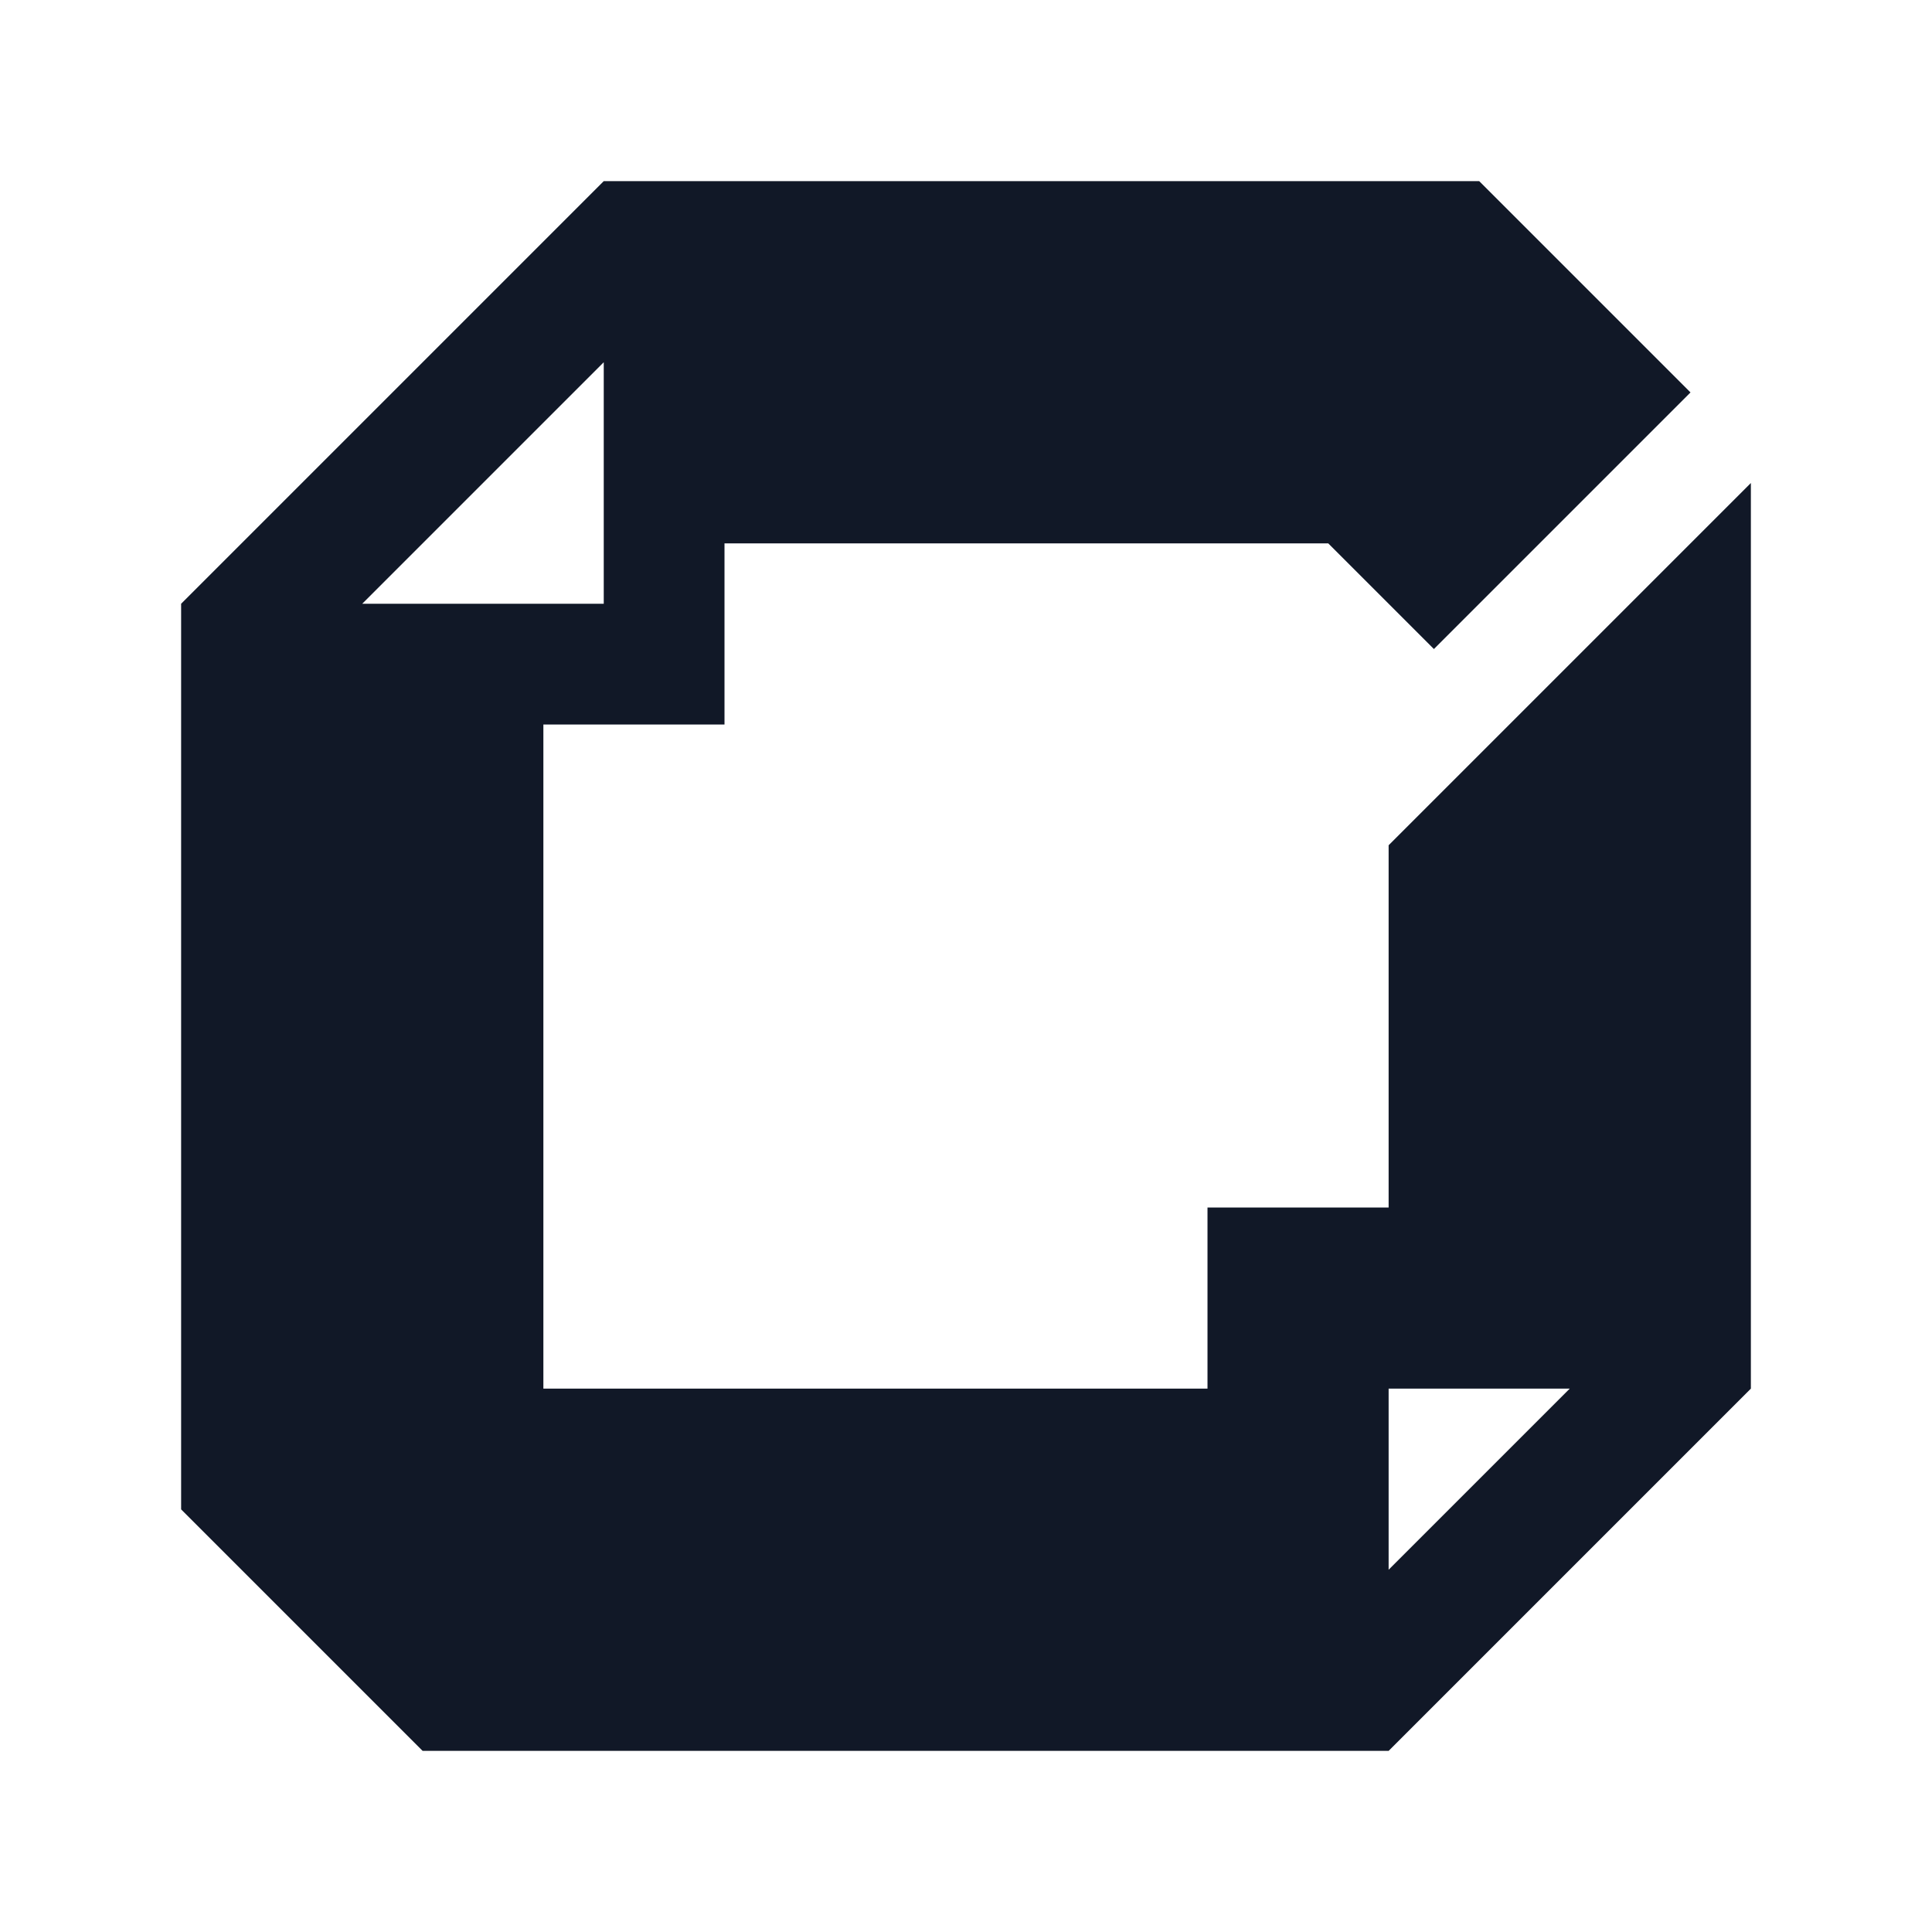
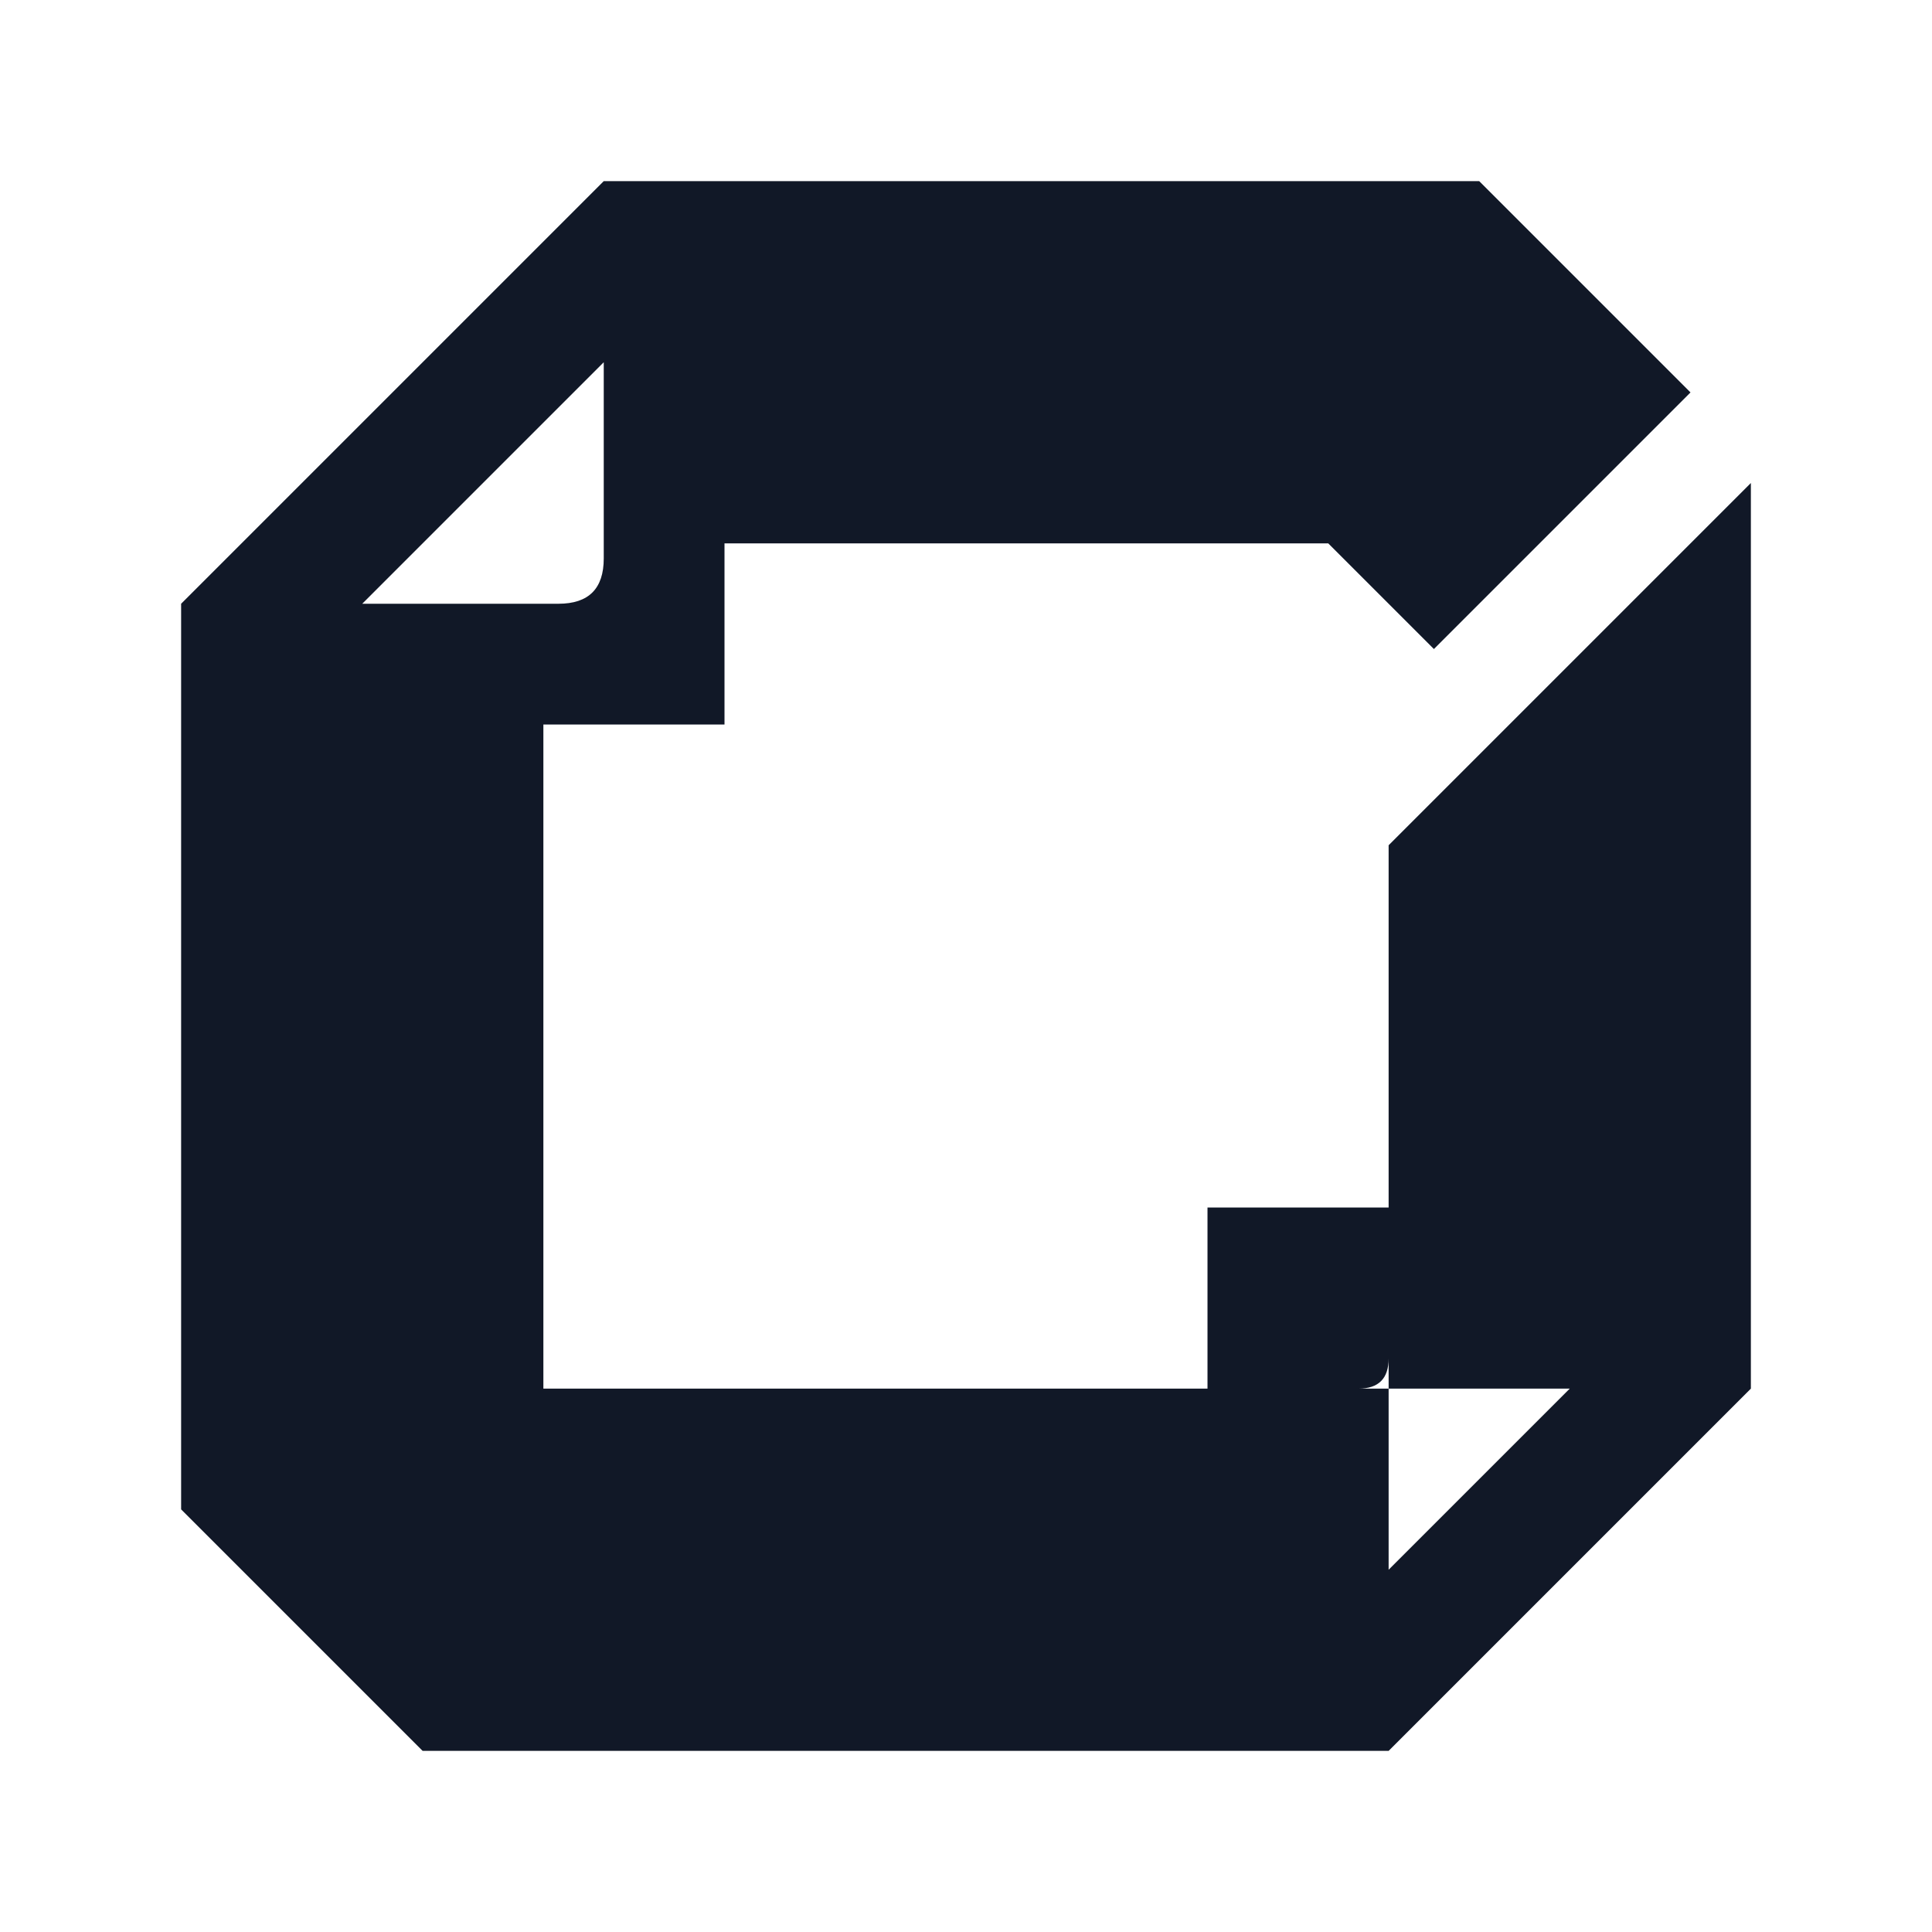
- <svg xmlns="http://www.w3.org/2000/svg" viewBox="0 0 256 256" role="img" aria-label="OfferWorkbench">
-   <path fill="#111827" fill-rule="evenodd" d="M80 24H196L224 52L190 86L176 72H96V96H72V184H160V160H184V112L232 64V184L184 232H56L24 200V80Z M48 80H80V48Z M184 184V208L208 184Z" />
+ <svg xmlns="http://www.w3.org/2000/svg" viewBox="0 0 256 256" role="img" aria-label="Offer Workbench">
+   <path fill="#111827" fill-rule="evenodd" d="M80 24H196L224 52L190 86L176 72H96V96H72V184H160V160H184V112L232 64V184L184 232H56L24 200V80Z M48 80H74Q80 80 80 74V48Z M184 180Q184 184 180 184H208L184 208Z" />
</svg>
